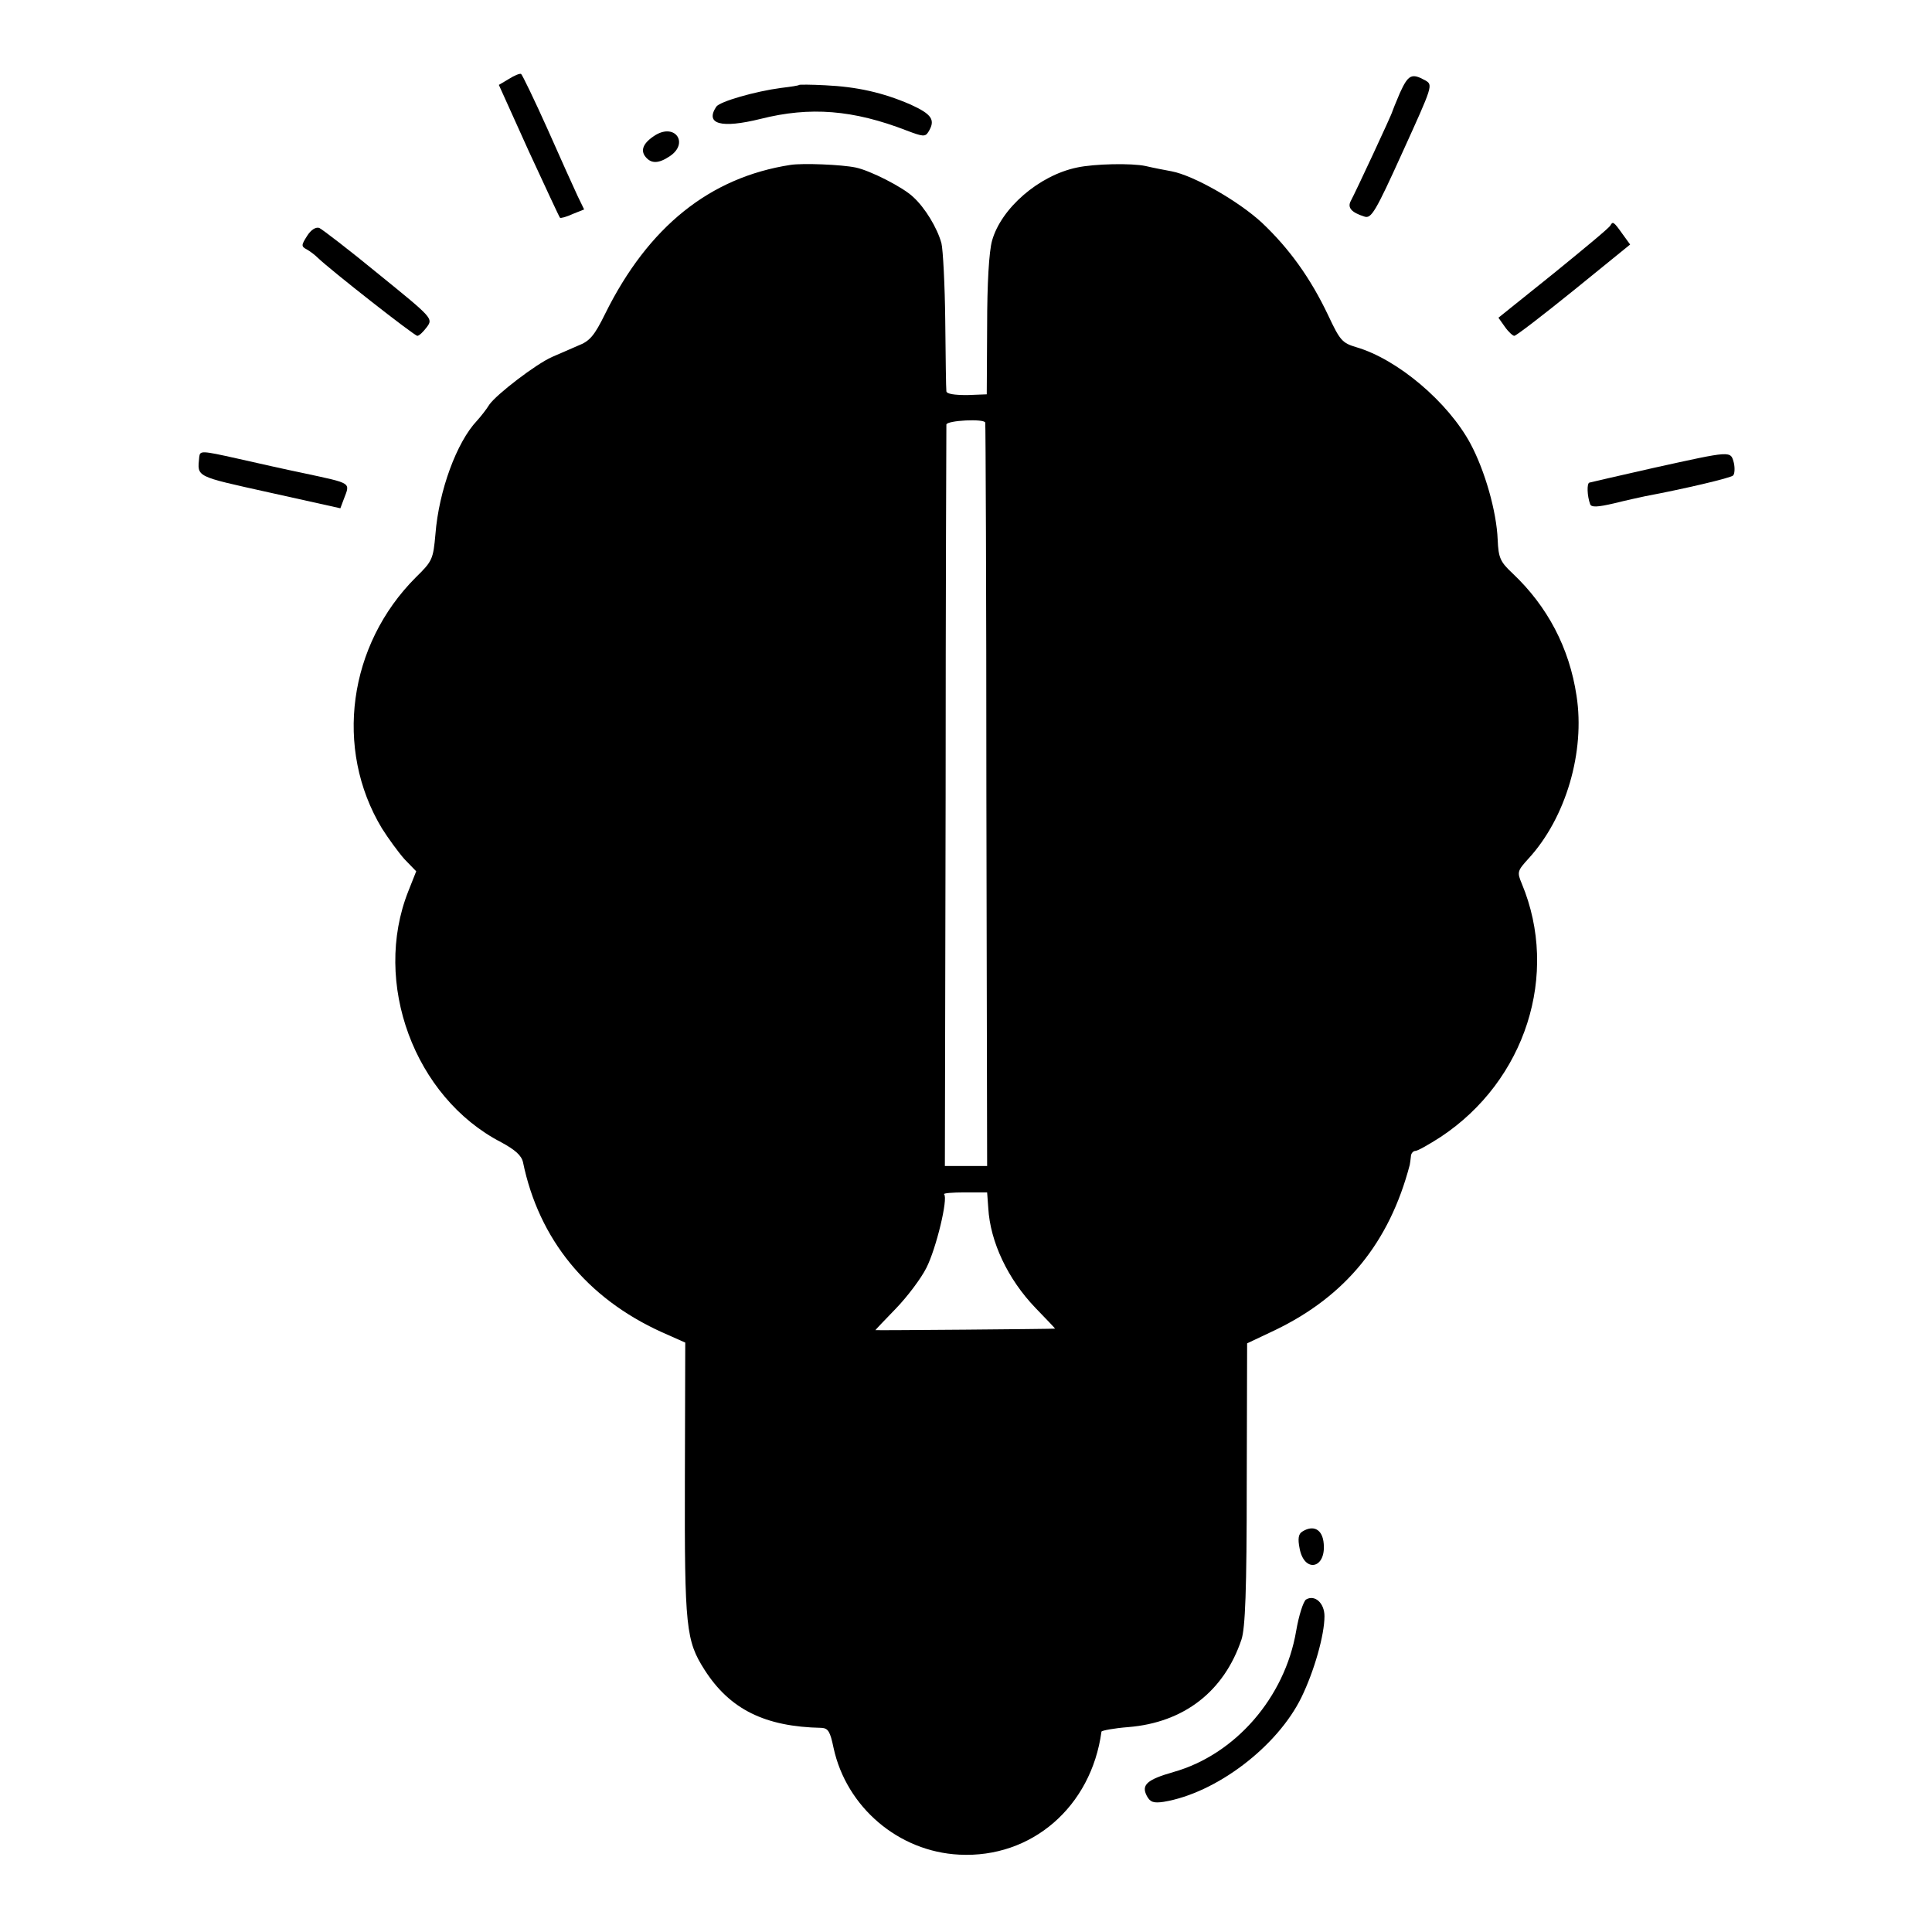
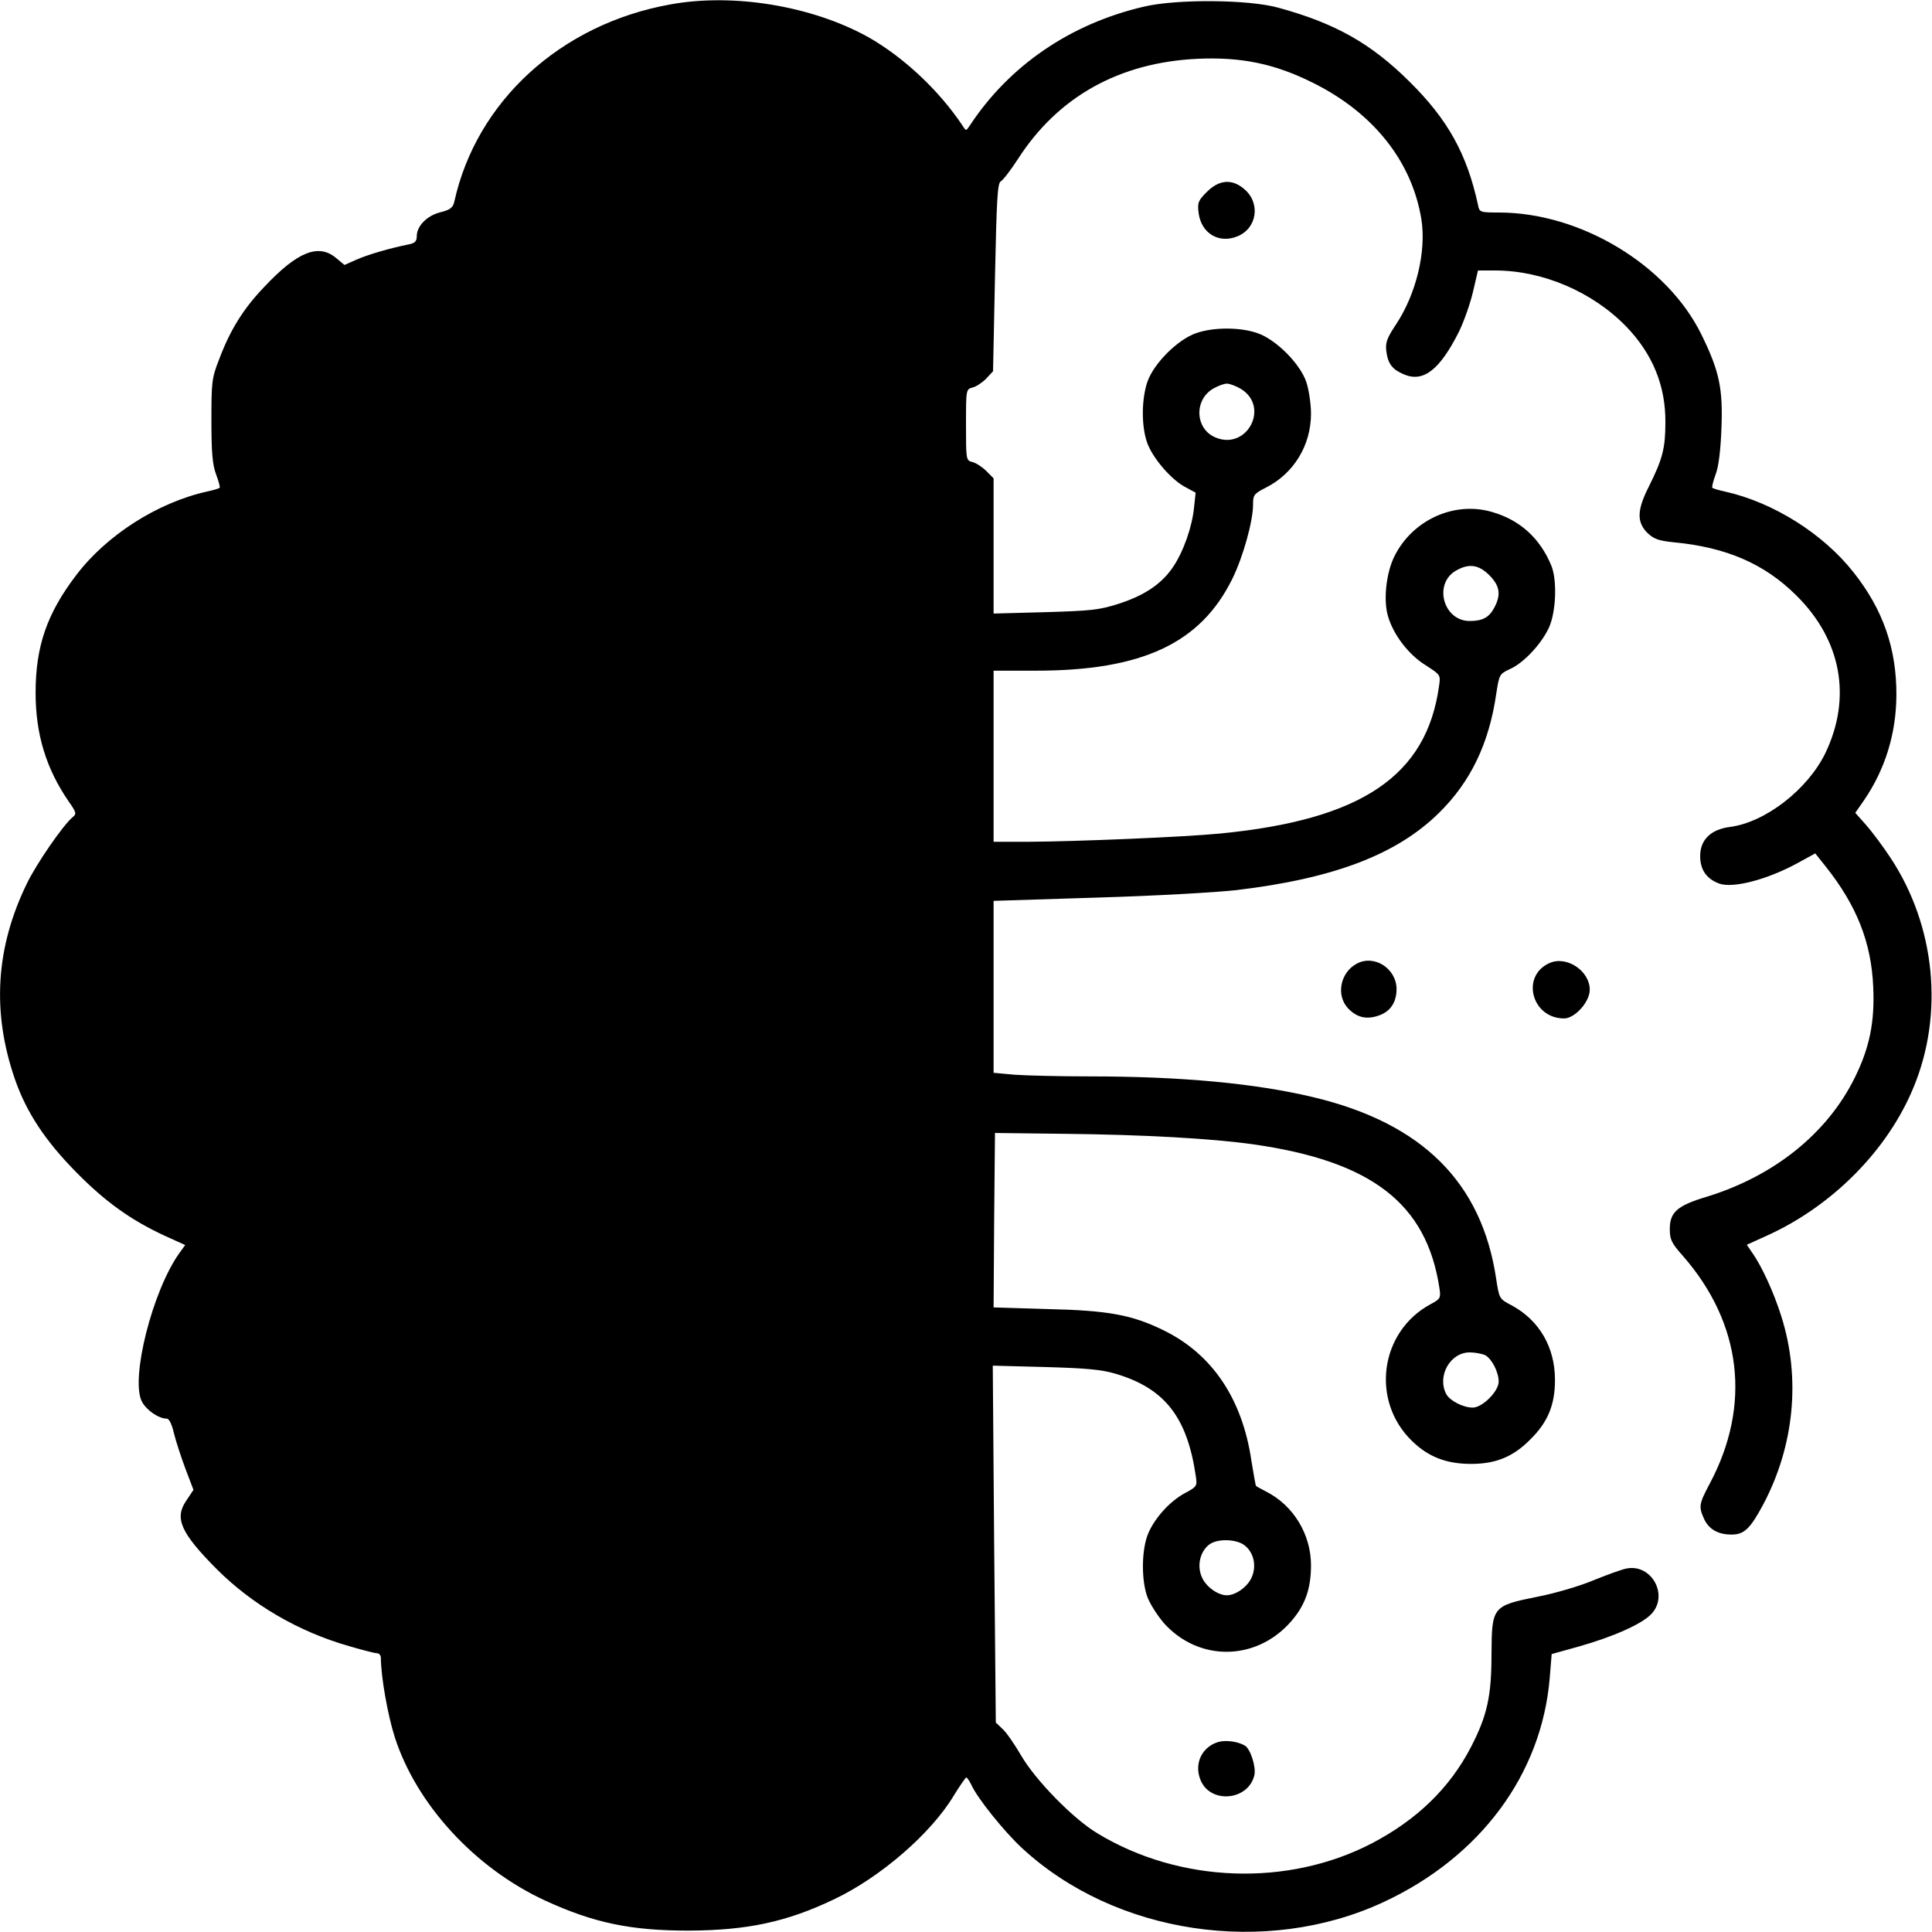
- <svg xmlns="http://www.w3.org/2000/svg" version="1.0" width="512pt" height="512pt" viewBox="0 0 512 512" preserveAspectRatio="xMidYMid meet">
-   <g transform="translate(0,512) scale(0.1,-0.1)" fill="#000000" stroke="none">
-     <path d="M1349 4911 l-27 -16 79 -175 c44 -95 81 -175 83 -177 1 -2 17 2 34 10 l30 12 -17 35 c-9 19 -45 99 -80 178 -35 78 -67 144 -70 146 -3 2 -18 -4 -32 -13z" />
-     <path d="M3710 4874 c-11 -26 -20 -48 -20 -49 0 -5 -99 -217 -110 -237 -10 -18 1 -31 36 -42 18 -6 29 12 101 171 80 176 81 178 60 190 -36 20 -45 15 -67 -33z" />
-     <path d="M2118 4895 c-2 -2 -23 -5 -48 -8 -68 -9 -163 -36 -172 -50 -30 -46 13 -58 118 -32 131 33 245 24 387 -31 42 -16 49 -17 57 -4 20 32 10 47 -47 73 -74 32 -142 47 -226 51 -37 2 -68 2 -69 1z" />
-     <path d="M1737 4762 c-32 -20 -41 -40 -26 -58 15 -18 34 -18 64 2 51 34 15 88 -38 56z" />
-     <path d="M2095 4683 c-214 -33 -377 -164 -491 -394 -29 -59 -41 -73 -72 -85 -20 -9 -51 -22 -69 -30 -43 -19 -147 -99 -166 -126 -8 -13 -23 -32 -33 -43 -54 -57 -101 -186 -110 -300 -6 -67 -8 -72 -52 -115 -179 -179 -217 -454 -90 -665 17 -27 44 -64 60 -82 l31 -32 -21 -53 c-96 -242 16 -546 246 -665 37 -20 54 -35 58 -53 42 -204 169 -360 367 -450 l63 -28 -1 -364 c-1 -392 3 -426 52 -503 67 -105 160 -151 310 -154 18 -1 23 -10 32 -53 34 -157 172 -275 333 -283 192 -10 350 127 377 326 1 3 33 9 71 12 148 12 254 95 300 232 10 30 14 129 14 412 l1 373 74 35 c187 90 303 232 357 438 1 4 2 14 3 22 0 8 6 15 12 15 6 0 36 17 67 37 225 149 315 431 215 671 -13 31 -12 34 18 67 99 108 150 283 127 431 -19 127 -77 237 -169 324 -33 31 -38 41 -40 90 -3 75 -34 183 -72 254 -59 110 -193 224 -303 256 -37 11 -43 18 -74 84 -47 99 -103 177 -176 246 -63 58 -181 125 -239 136 -16 3 -48 9 -69 14 -37 8 -136 6 -182 -4 -101 -21 -201 -108 -225 -194 -8 -29 -13 -112 -13 -227 l-1 -180 -52 -2 c-34 0 -54 3 -55 10 -1 7 -2 91 -3 187 -1 96 -6 188 -10 205 -11 41 -44 95 -75 123 -27 26 -114 70 -152 78 -38 8 -141 12 -173 7z m516 -683 c1 -3 3 -447 3 -987 l2 -983 -56 0 -56 0 2 978 c0 537 2 982 2 987 2 11 101 16 103 5z m8 -2081 c5 -90 52 -189 125 -265 29 -30 52 -54 52 -55 -1 -1 -476 -5 -476 -4 0 1 24 26 54 57 30 31 67 80 81 108 26 51 58 184 47 195 -3 3 22 5 54 5 l60 0 3 -41z" />
-     <path d="M4268 4523 c-1 -5 -69 -61 -150 -127 l-147 -118 17 -24 c9 -13 21 -24 25 -24 5 0 75 54 158 121 l149 121 -21 29 c-22 31 -25 33 -31 22z" />
-     <path d="M814 4495 c-16 -25 -16 -28 -1 -36 9 -5 22 -15 29 -22 33 -32 256 -207 264 -207 5 0 16 11 25 23 17 23 16 24 -127 140 -79 65 -151 120 -158 123 -9 3 -22 -5 -32 -21z" />
-     <path d="M528 3909 c-5 -54 -13 -50 185 -94 l189 -42 9 24 c17 45 24 41 -106 69 -44 9 -124 27 -177 39 -94 21 -98 21 -100 4z" />
-     <path d="M4382 3880 c-89 -20 -166 -38 -170 -39 -7 -2 -6 -35 2 -57 3 -9 20 -8 63 2 32 8 69 16 83 19 101 19 226 48 233 55 4 4 5 19 2 33 -9 33 -4 33 -213 -13z" />
-     <path d="M3451 1061 c-10 -6 -12 -19 -7 -44 12 -66 70 -55 64 12 -3 38 -27 51 -57 32z" />
-     <path d="M3461 881 c-7 -5 -19 -42 -26 -83 -30 -177 -162 -328 -325 -374 -70 -20 -86 -34 -71 -63 9 -17 18 -20 45 -16 139 23 301 146 365 277 34 70 61 165 61 215 0 35 -26 58 -49 44z" />
+ <svg xmlns="http://www.w3.org/2000/svg" version="1.0" width="700pt" height="700pt" viewBox="0 0 700 700" preserveAspectRatio="xMidYMid meet">
+   <g transform="translate(0,700) scale(0.1,-0.1)" fill="#000000" stroke="none">
+     <path d="M2429 6984 c-397 -71 -703 -351 -783 -715 -5 -21 -14 -29 -50 -38 -49 -12 -86 -50 -86 -87 0 -18 -7 -25 -27 -29 -70 -14 -152 -38 -192 -56 l-43 -19 -30 25 c-64 54 -141 23 -261 -105 -75 -78 -124 -157 -163 -262 -27 -68 -28 -83 -28 -223 0 -118 4 -159 17 -194 9 -24 15 -46 13 -48 -2 -3 -23 -9 -46 -14 -180 -40 -365 -159 -474 -303 -106 -139 -147 -258 -147 -426 0 -150 38 -275 120 -394 28 -40 29 -45 14 -57 -34 -28 -130 -167 -165 -239 -114 -233 -128 -467 -44 -710 42 -121 110 -223 221 -336 105 -107 198 -174 321 -231 l75 -34 -21 -29 c-98 -137 -178 -456 -136 -538 16 -31 61 -62 90 -62 9 0 18 -19 26 -52 7 -29 26 -87 42 -130 l29 -76 -26 -39 c-44 -64 -20 -117 110 -248 129 -129 297 -227 479 -279 48 -14 94 -26 102 -26 8 0 14 -8 14 -17 0 -67 25 -208 50 -286 78 -244 291 -476 545 -593 176 -81 310 -109 520 -109 212 1 355 31 528 114 168 80 350 238 432 374 22 36 43 66 46 67 3 0 11 -12 18 -26 21 -48 120 -171 184 -230 337 -312 882 -394 1309 -196 351 163 574 463 603 813 l7 86 97 27 c124 35 229 81 264 118 64 67 2 183 -90 165 -16 -3 -68 -22 -118 -42 -49 -21 -141 -48 -203 -60 -165 -33 -167 -36 -168 -208 0 -154 -16 -224 -75 -338 -77 -148 -196 -263 -359 -348 -304 -158 -696 -144 -993 36 -89 53 -225 193 -277 282 -24 41 -54 85 -68 97 l-24 23 -6 647 -5 646 189 -5 c146 -4 204 -9 255 -24 179 -53 261 -157 292 -374 5 -33 3 -36 -40 -59 -58 -31 -117 -99 -137 -157 -20 -60 -20 -157 0 -216 9 -26 37 -70 62 -99 125 -138 330 -137 456 3 54 60 76 121 76 208 0 112 -64 217 -163 267 -17 9 -34 18 -36 20 -2 2 -9 43 -17 92 -33 224 -142 386 -318 472 -114 56 -200 72 -419 77 l-197 6 2 316 3 316 250 -3 c289 -3 535 -17 685 -38 429 -61 628 -214 675 -519 6 -38 4 -41 -31 -60 -185 -99 -219 -351 -67 -497 59 -57 124 -82 213 -82 90 0 153 26 215 89 63 62 89 125 89 215 0 119 -57 217 -158 271 -44 23 -44 24 -55 95 -52 350 -268 565 -664 659 -210 50 -478 75 -808 75 -108 0 -230 3 -272 6 l-77 7 0 311 0 312 378 12 c207 6 433 19 502 27 353 42 581 129 734 280 114 112 181 251 207 430 11 72 12 73 50 91 50 22 115 92 142 152 25 57 29 170 8 222 -41 100 -114 166 -215 195 -136 40 -287 -28 -353 -159 -31 -61 -42 -164 -23 -222 20 -66 75 -137 135 -174 54 -35 55 -35 49 -75 -45 -326 -280 -485 -793 -535 -133 -13 -522 -29 -698 -30 l-123 0 0 310 0 310 153 0 c385 0 597 99 712 333 39 79 75 209 75 268 0 36 3 40 48 63 100 51 162 153 162 267 0 36 -8 88 -17 115 -23 67 -110 154 -177 177 -63 22 -159 22 -222 0 -67 -23 -154 -110 -177 -177 -21 -62 -22 -159 -1 -219 19 -55 87 -135 139 -162 l37 -20 -6 -56 c-7 -69 -39 -160 -77 -215 -41 -60 -102 -101 -194 -131 -71 -23 -101 -26 -267 -31 l-188 -5 0 245 0 245 -27 27 c-14 14 -37 29 -50 32 -23 6 -23 8 -23 135 0 127 0 129 24 135 13 3 35 18 49 32 l25 27 7 340 c6 284 9 341 21 348 9 5 36 41 61 79 145 227 368 352 653 365 158 7 278 -18 415 -86 221 -109 361 -286 395 -496 18 -115 -18 -268 -91 -379 -34 -51 -40 -67 -36 -99 6 -46 22 -66 65 -84 70 -29 129 18 198 155 18 37 41 102 51 145 l18 77 62 0 c173 0 354 -78 476 -204 95 -99 142 -214 141 -346 0 -94 -10 -133 -60 -233 -43 -85 -44 -128 -6 -167 24 -23 40 -29 98 -35 189 -18 327 -78 441 -191 165 -162 203 -371 107 -572 -64 -132 -217 -251 -345 -268 -71 -9 -109 -47 -109 -106 0 -49 23 -82 68 -99 50 -19 176 14 287 75 l62 34 39 -49 c111 -140 164 -273 171 -434 6 -127 -13 -221 -67 -330 -100 -202 -292 -356 -536 -431 -107 -32 -134 -56 -134 -117 0 -38 6 -51 48 -98 213 -244 248 -540 97 -824 -40 -75 -41 -84 -20 -130 18 -37 51 -55 99 -55 46 0 68 22 115 110 112 212 136 457 65 681 -27 86 -71 182 -106 231 l-19 28 75 34 c237 108 436 310 529 536 111 267 79 585 -82 830 -27 41 -67 95 -89 120 l-40 45 30 43 c78 113 118 243 119 382 1 169 -48 311 -155 446 -110 140 -291 254 -466 293 -23 5 -44 11 -46 14 -2 2 3 24 12 48 11 28 18 88 21 164 6 147 -7 210 -73 344 -124 252 -438 441 -733 441 -69 0 -71 1 -76 28 -40 184 -109 309 -249 447 -139 138 -269 211 -474 267 -107 30 -369 32 -487 4 -267 -62 -489 -214 -632 -432 -13 -19 -13 -19 -25 0 -85 128 -214 249 -343 322 -202 112 -487 160 -716 118z m2067 -1393 c106 -65 22 -224 -92 -176 -73 30 -79 134 -10 176 17 10 40 19 51 19 11 0 34 -9 51 -19z m900 -675 c38 -38 43 -70 19 -116 -19 -37 -43 -50 -90 -50 -97 0 -133 138 -47 184 45 25 80 20 118 -18z m-15 -2826 c24 -13 49 -61 49 -96 0 -35 -59 -94 -94 -94 -35 0 -83 25 -96 49 -34 65 14 151 85 151 20 0 45 -5 56 -10z m-876 -686 c36 -24 49 -74 31 -117 -14 -35 -58 -67 -91 -67 -33 0 -77 32 -91 67 -18 42 -5 94 29 118 28 20 91 19 122 -1z" />
+     <path d="M4373 6305 c-32 -32 -35 -39 -30 -78 10 -73 74 -111 141 -83 71 29 84 121 24 171 -44 38 -91 34 -135 -10z" />
+     <path d="M4915 3508 c-59 -32 -75 -114 -31 -161 31 -33 66 -42 110 -27 43 14 66 48 66 97 -1 75 -82 126 -145 91z" />
+     <path d="M5615 3511 c-106 -46 -66 -201 52 -201 39 0 93 60 93 104 0 68 -83 124 -145 97z" />
+     <path d="M4416 689 c-61 -17 -91 -79 -66 -139 36 -87 174 -74 195 19 6 30 -14 93 -34 106 -25 15 -67 21 -95 14z" />
  </g>
</svg>
